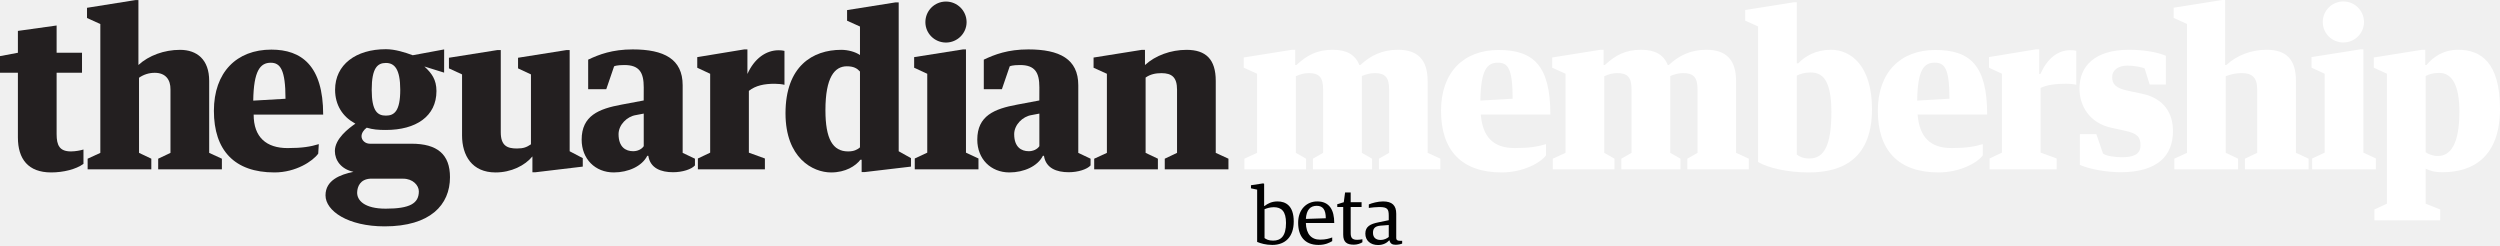
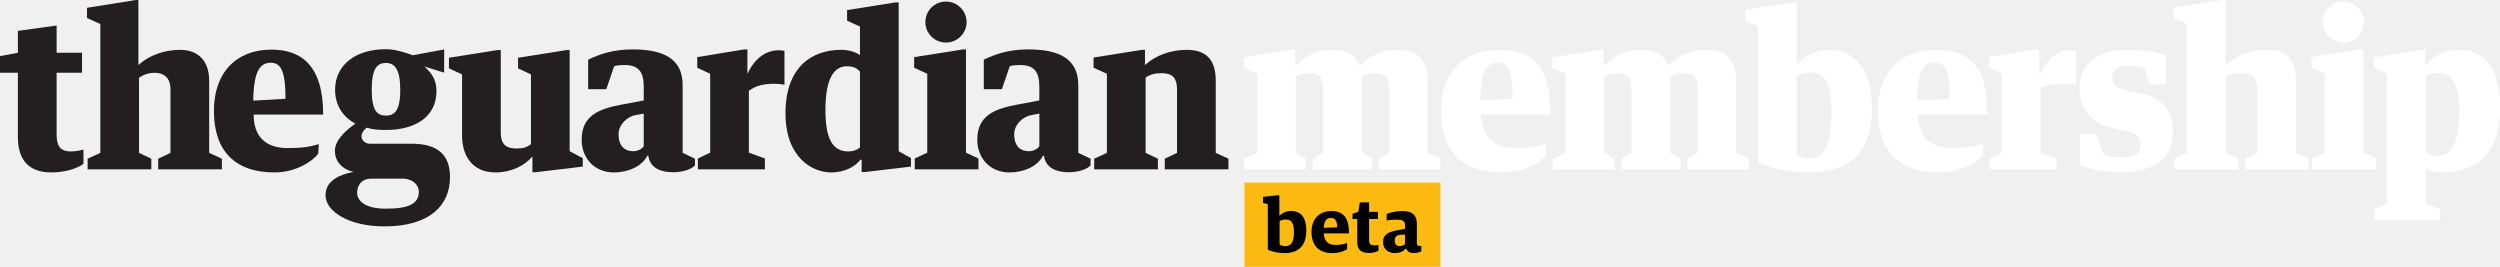
- <svg xmlns="http://www.w3.org/2000/svg" width="504.292" height="49.423">
+ <svg xmlns="http://www.w3.org/2000/svg" width="508" height="54.221">
  <g>
    <g>
-       <path fill="#231F20" d="M220.719,34.153h12.848v-2.141l-2.478-1.176v-15.19c0.926-0.663,2.016-0.891,3.191-0.891    c2.142,0,3.148,0.882,3.148,3.317v12.764l-2.477,1.176v2.141h12.847v-2.141l-2.561-1.176V16.31c0-4.324-1.973-6.256-5.878-6.256    c-3.19,0-6.298,1.134-8.397,3.064l0,0v-3.064h-0.63l-9.741,1.554v2.058l2.688,1.217v15.955l-2.562,1.176V34.153z" />
-       <path fill="#231F20" d="M190.822,0.313c-2.31,0-4.157,1.847-4.157,4.156c0,2.268,1.848,4.114,4.157,4.114    c2.268,0,4.156-1.847,4.156-4.114C194.979,2.16,193.09,0.313,190.822,0.313" />
-       <polygon fill="#231F20" points="184.398,11.523 184.398,13.665 187.043,14.882 187.043,30.795 184.523,31.97 184.523,34.153    197.373,34.153 197.373,31.97 194.853,30.795 194.853,9.97 194.223,9.97   " />
-       <path fill="#231F20" d="M173.472,29.731c-0.566,0.468-1.217,0.812-2.393,0.812c-3.107,0-4.576-2.52-4.576-8.313    c0-6.634,1.848-8.858,4.323-8.858c1.388,0,2.079,0.433,2.646,1.057V29.731z M173.472,11.104c-0.965-0.672-2.477-1.053-3.778-1.053    c-5.78,0-11.245,3.314-11.245,12.803c0,9.027,5.504,11.93,9.188,11.93c2.938,0,4.953-1.302,5.919-2.561h0.252v2.479h0.673    l9.278-1.094v-1.711l-2.478-1.386V0.48h-0.629l-9.782,1.554v2.143l2.602,1.175V11.104z" />
-       <path fill="#231F20" d="M140.648,11.523v2.142l2.604,1.217v15.913l-2.477,1.175v2.184h13.518V31.97l-3.233-1.175V18.328    c1.383-1.087,3.107-1.431,5.206-1.431c0.672,0,1.512,0.084,1.974,0.21v-6.844c-0.252-0.084-0.755-0.126-1.176-0.126    c-2.561,0-4.911,1.68-6.297,4.786l0,0V9.97h-0.672L140.648,11.523z" />
-       <path fill="#231F20" d="M123.875,13.378c0.554-0.248,1.695-0.26,2.073-0.26c3.022,0,3.905,1.512,3.905,4.493l-0.007,2.653    l-4.476,0.841c-4.585,0.846-8.042,2.238-8.042,7.066c0,3.905,2.742,6.611,6.478,6.611c2.939,0,5.711-1.26,6.76-3.358h0.21    c0.378,2.519,2.562,3.317,4.996,3.317c1.89,0,3.717-0.589,4.411-1.374v-1.355l-2.479-1.176V17.191    c0-5.29-3.777-7.225-10.075-7.225c-4.115,0-6.805,1.026-8.986,2.066v5.956h3.653L123.875,13.378z M129.854,29.488    c-0.45,0.664-1.301,1.013-2.142,1.013c-1.511,0-2.938-0.84-2.938-3.443c0-1.857,1.679-3.566,3.517-3.848l1.562-0.298V29.488z" />
-       <path fill="#231F20" d="M203.679,13.378c0.555-0.248,1.697-0.26,2.075-0.26c3.022,0,3.904,1.512,3.904,4.493l-0.007,2.653    l-4.477,0.841c-4.582,0.846-8.04,2.238-8.04,7.066c0,3.905,2.741,6.611,6.477,6.611c2.939,0,5.711-1.26,6.76-3.358h0.212    c0.377,2.519,2.561,3.317,4.996,3.317c1.889,0,3.715-0.589,4.408-1.374v-1.355l-2.479-1.176V17.191    c0-5.29-3.777-7.225-10.076-7.225c-4.114,0-6.803,1.026-8.984,2.066v5.956h3.653L203.679,13.378z M209.658,29.488    c-0.45,0.664-1.301,1.013-2.142,1.013c-1.511,0-2.938-0.84-2.938-3.443c0-1.857,1.679-3.566,3.518-3.848l1.562-0.298V29.488z" />
-       <path fill="#231F20" d="M93.203,27.31c0,4.073,2.017,7.474,6.761,7.474c3.149,0,5.921-1.386,7.433-3.232l0,0v3.193h0.628    l9.531-1.137v-1.711l-2.645-1.386V10.096h-0.63l-9.782,1.554v2.141l2.603,1.218v14.102c-0.871,0.577-1.469,0.843-2.849,0.843    c-1.972,0-3.239-0.585-3.239-3.271V10.096h-0.673l-9.782,1.554v2.141l2.645,1.218V27.31z" />
-       <path fill="#231F20" d="M83.003,28.989h-8.396c-0.924,0-1.682-0.672-1.682-1.512c0-0.629,0.463-1.302,1.051-1.721    c1.259,0.377,2.31,0.461,3.863,0.461c6.044,0,10.202-2.729,10.202-7.851c0-2.31-0.966-3.611-2.435-4.955l3.979,1.241l0.009-4.684    l-6.34,1.176c-1.471-0.546-3.527-1.22-5.416-1.22c-6.047,0-10.245,3.109-10.245,8.188c0,3.107,1.554,5.417,3.905,6.719    l0.187,0.116c-1.344,0.924-4.135,3.032-4.135,5.51c0,1.848,1.219,3.652,3.738,4.198v0.007c-2.645,0.546-5.627,1.673-5.627,4.738    c0,3.148,4.533,6.262,11.924,6.262c9.194,0,13.185-4.331,13.185-9.915C90.771,31.131,88.21,28.989,83.003,28.989 M77.84,12.699    c1.721,0,2.898,1.201,2.898,5.415c0,4.325-1.22,5.207-2.898,5.207c-1.68,0-2.859-0.882-2.859-5.207    C74.98,13.686,76.16,12.699,77.84,12.699 M77.799,42.092c-4.283,0-5.821-1.672-5.754-3.319c0.047-1.133,0.607-2.599,2.617-2.728    h6.675c1.932,0,3.152,1.339,3.152,2.558C84.489,41.037,82.67,42.092,77.799,42.092" />
-       <path fill="#231F20" d="M65.189,23.111c0-9.867-4.376-13.103-10.453-13.103c-7.012,0-11.589,4.579-11.589,12.347    c0,7.977,4.157,12.428,12.218,12.428c4.325,0,7.734-2.277,8.825-3.789l0.118-1.921c-1.638,0.504-3.316,0.798-6.298,0.798    c-4.282,0-6.848-2.189-6.844-6.76H65.189z M54.609,12.656c1.932,0,2.981,1.403,2.981,7.265l-6.508,0.378    C51.171,14.312,52.468,12.656,54.609,12.656" />
-       <path fill="#231F20" d="M17.676,34.153h12.848v-2.141l-2.478-1.176l-0.005-15.155c0.938-0.647,2.008-0.994,3.184-0.994    c2.142,0,3.201,1.351,3.162,3.386v12.764l-2.479,1.176v2.141h12.85v-2.141l-2.562-1.176V16.31c0-4.324-2.493-6.256-5.879-6.256    c-3.189,0-6.305,1.134-8.404,3.064h0.008V0.02h-0.63l-9.74,1.553V3.63l2.688,1.218v25.989l-2.562,1.176V34.153z" />
-       <path fill="#231F20" d="M3.611,27.729c0,4.322,2.054,7.054,6.713,7.054c2.436,0,5.032-0.63,6.513-1.733v-2.893    c-0.615,0.198-1.68,0.386-2.52,0.386c-2.267,0-2.896-1.176-2.896-3.485V14.672h5.121v-4.03h-5.121v-5.5l-7.81,1.092v4.408L0,11.32    v3.352h3.611V27.729z" />
+       <path fill="#231F20" d="M222.342,34.404h12.942v-2.156l-2.496-1.185V15.762c0.933-0.668,2.03-0.897,3.215-0.897    c2.157,0,3.171,0.888,3.171,3.342v12.857l-2.495,1.185v2.156h12.941v-2.156l-2.58-1.185V16.43c0-4.356-1.987-6.302-5.921-6.302    c-3.214,0-6.344,1.142-8.459,3.087l0,0v-3.087h-0.634l-9.813,1.565v2.073l2.708,1.226v16.072l-2.58,1.185V34.404z" />
+       <path fill="#231F20" d="M192.226,0.316c-2.327,0-4.188,1.86-4.188,4.187c0,2.284,1.861,4.145,4.188,4.145    c2.284,0,4.187-1.86,4.187-4.145C196.412,2.176,194.51,0.316,192.226,0.316" />
+       <polygon fill="#231F20" points="185.754,11.608 185.754,13.766 188.418,14.991 188.418,31.021 185.88,32.205 185.88,34.404    198.824,34.404 198.824,32.205 196.285,31.021 196.285,10.043 195.651,10.043   " />
+       <path fill="#231F20" d="M174.747,29.95c-0.57,0.471-1.226,0.817-2.41,0.817c-3.13,0-4.61-2.538-4.61-8.375    c0-6.683,1.861-8.924,4.355-8.924c1.398,0,2.095,0.436,2.665,1.064V29.95z M174.747,11.185c-0.972-0.677-2.495-1.061-3.806-1.061    c-5.823,0-11.328,3.339-11.328,12.897c0,9.094,5.544,12.018,9.256,12.018c2.96,0,4.99-1.312,5.963-2.579h0.253v2.496h0.678    l9.347-1.102v-1.724l-2.496-1.396V0.484h-0.634l-9.854,1.565v2.158l2.621,1.184V11.185z" />
+       <path fill="#231F20" d="M141.683,11.608v2.157l2.623,1.226v16.03l-2.495,1.184v2.199h13.617v-2.199l-3.257-1.184V18.463    c1.393-1.095,3.13-1.441,5.244-1.441c0.677,0,1.523,0.085,1.988,0.212v-6.894c-0.254-0.085-0.76-0.127-1.185-0.127    c-2.579,0-4.947,1.692-6.343,4.821l0,0v-4.991h-0.677L141.683,11.608z" />
+       <path fill="#231F20" d="M124.786,13.476c0.558-0.25,1.708-0.261,2.089-0.261c3.044,0,3.934,1.522,3.934,4.526l-0.007,2.673    l-4.508,0.847c-4.619,0.852-8.101,2.255-8.101,7.118c0,3.935,2.762,6.66,6.525,6.66c2.961,0,5.753-1.27,6.81-3.383h0.211    c0.381,2.537,2.582,3.342,5.033,3.342c1.903,0,3.744-0.594,4.443-1.385v-1.365l-2.498-1.185V17.318    c0-5.329-3.805-7.278-10.149-7.278c-4.146,0-6.855,1.034-9.052,2.082v6h3.68L124.786,13.476z M130.808,29.705    c-0.453,0.669-1.31,1.021-2.157,1.021c-1.522,0-2.959-0.847-2.959-3.469c0-1.871,1.691-3.592,3.542-3.875l1.574-0.3V29.705z" />
+       <path fill="#231F20" d="M205.176,13.476c0.559-0.25,1.71-0.261,2.09-0.261c3.045,0,3.933,1.522,3.933,4.526l-0.007,2.673    l-4.509,0.847c-4.616,0.852-8.099,2.255-8.099,7.118c0,3.935,2.761,6.66,6.524,6.66c2.961,0,5.753-1.27,6.81-3.383h0.213    c0.38,2.537,2.58,3.342,5.033,3.342c1.903,0,3.742-0.594,4.441-1.385v-1.365l-2.497-1.185V17.318c0-5.329-3.805-7.278-10.15-7.278    c-4.145,0-6.853,1.034-9.051,2.082v6h3.68L205.176,13.476z M211.2,29.705c-0.454,0.669-1.31,1.021-2.157,1.021    c-1.522,0-2.96-0.847-2.96-3.469c0-1.871,1.691-3.592,3.543-3.875l1.574-0.3V29.705z" />
+       <path fill="#231F20" d="M93.889,27.51c0,4.103,2.031,7.529,6.81,7.529c3.173,0,5.964-1.396,7.487-3.256l0,0V35h0.633l9.601-1.146    v-1.724l-2.664-1.396V10.17h-0.634l-9.854,1.565v2.157l2.622,1.227v14.205c-0.877,0.582-1.479,0.85-2.87,0.85    c-1.986,0-3.263-0.59-3.263-3.296V10.17h-0.678l-9.854,1.565v2.157l2.664,1.227V27.51z" />
+       <path fill="#231F20" d="M83.613,29.202h-8.457c-0.931,0-1.694-0.677-1.694-1.522c0-0.634,0.466-1.312,1.059-1.733    c1.268,0.38,2.327,0.464,3.892,0.464c6.088,0,10.277-2.749,10.277-7.908c0-2.327-0.973-3.638-2.453-4.992l4.009,1.25l0.009-4.718    l-6.386,1.185c-1.481-0.55-3.553-1.229-5.456-1.229c-6.091,0-10.32,3.132-10.32,8.249c0,3.13,1.565,5.457,3.934,6.768l0.188,0.117    c-1.354,0.931-4.166,3.055-4.166,5.55c0,1.861,1.228,3.68,3.766,4.229v0.007c-2.664,0.55-5.668,1.686-5.668,4.773    c0,3.171,4.566,6.308,12.011,6.308c9.262,0,13.282-4.363,13.282-9.988C91.439,31.359,88.858,29.202,83.613,29.202 M78.412,12.792    c1.733,0,2.92,1.21,2.92,5.455c0,4.357-1.229,5.245-2.92,5.245c-1.692,0-2.88-0.888-2.88-5.245    C75.532,13.786,76.72,12.792,78.412,12.792 M78.371,42.401c-4.315,0-5.864-1.685-5.796-3.344c0.047-1.142,0.612-2.618,2.636-2.748    h6.724c1.946,0,3.175,1.349,3.175,2.577C85.11,41.339,83.278,42.401,78.371,42.401" />
+       <path fill="#231F20" d="M65.669,23.281c0-9.94-4.408-13.199-10.53-13.199c-7.063,0-11.674,4.613-11.674,12.438    c0,8.035,4.188,12.519,12.308,12.519c4.357,0,7.791-2.294,8.89-3.817l0.119-1.935c-1.649,0.508-3.341,0.804-6.344,0.804    c-4.314,0-6.898-2.206-6.894-6.81H65.669z M55.011,12.75c1.946,0,3.003,1.414,3.003,7.318l-6.556,0.381    C51.547,14.418,52.854,12.75,55.011,12.75" />
+       <path fill="#231F20" d="M17.806,34.404h12.942v-2.156l-2.496-1.185l-0.005-15.267c0.945-0.652,2.022-1.001,3.207-1.001    c2.157,0,3.225,1.361,3.186,3.411v12.857l-2.497,1.185v2.156h12.944v-2.156l-2.582-1.185V16.43c0-4.356-2.511-6.302-5.922-6.302    c-3.213,0-6.351,1.142-8.466,3.087h0.008V0.02h-0.634l-9.812,1.564v2.073l2.708,1.227v26.18l-2.581,1.185V34.404z" />
+       <path fill="#231F20" d="M3.638,27.934c0,4.354,2.069,7.105,6.762,7.105c2.454,0,5.069-0.635,6.561-1.746v-2.914    c-0.62,0.2-1.692,0.389-2.538,0.389c-2.284,0-2.918-1.185-2.918-3.511V14.78h5.159v-4.06h-5.159V5.179l-7.867,1.1v4.44L0,11.403    v3.376h3.638V27.934z" />
    </g>
  </g>
  <g>
-     <path fill="#FFFFFF" d="M251.013,32.009l2.562-1.176V14.871l-2.688-1.218v-2.059l9.746-1.554h0.63v3.066h0.252   c2.101-1.932,4.117-3.066,7.31-3.066c2.772,0,4.536,0.966,5.377,3.066h0.21c2.101-1.932,4.411-3.066,7.604-3.066   c3.906,0,5.965,1.975,5.965,6.301v14.492l2.562,1.176v2.143h-12.393v-2.143l2.059-1.176v-12.77c0-2.437-0.798-3.318-2.898-3.318   c-0.798,0-1.723,0.21-2.604,0.588v15.5l2.059,1.176v2.143h-11.931v-2.143l2.059-1.176v-12.77c0-2.437-0.756-3.318-2.898-3.318   c-0.84,0-1.681,0.21-2.604,0.63v15.458l2.059,1.176v2.143h-12.435V32.009z" />
-     <path fill="#FFFFFF" d="M298.701,23.104c0.378,4.579,2.562,6.763,6.848,6.763c2.982,0,4.662-0.294,6.301-0.798v2.268   c-1.092,1.513-4.621,3.445-8.947,3.445c-8.065,0-12.225-4.453-12.225-12.435c0-7.771,4.579-12.266,11.595-12.266   c7.057,0,10.459,3.15,10.459,13.022H298.701z M298.617,20.29l6.512-0.378c0-6.259-1.051-7.267-2.982-7.267   C300.004,12.644,298.701,14.03,298.617,20.29z" />
-     <path fill="#FFFFFF" d="M313.227,32.009l2.562-1.176V14.871l-2.688-1.218v-2.059l9.746-1.554h0.63v3.066h0.252   c2.101-1.932,4.117-3.066,7.31-3.066c2.772,0,4.536,0.966,5.377,3.066h0.21c2.101-1.932,4.411-3.066,7.604-3.066   c3.906,0,5.965,1.975,5.965,6.301v14.492l2.562,1.176v2.143h-12.393v-2.143l2.059-1.176v-12.77c0-2.437-0.798-3.318-2.898-3.318   c-0.798,0-1.723,0.21-2.604,0.588v15.5l2.059,1.176v2.143h-11.931v-2.143l2.059-1.176v-12.77c0-2.437-0.756-3.318-2.898-3.318   c-0.84,0-1.681,0.21-2.604,0.63v15.458l2.059,1.176v2.143h-12.435V32.009z" />
-     <path fill="#FFFFFF" d="M362.448,12.77h0.294c1.344-1.428,3.57-2.73,6.595-2.73c4.033,0,8.276,3.234,8.276,11.972   c0,9.577-5.462,12.771-12.729,12.771c-4.369,0-8.233-0.924-10.25-2.101V5.335l-2.604-1.176V2.016l9.788-1.554h0.63V12.77z    M369.421,22.6c0-6.343-1.722-7.981-4.158-7.981c-1.261,0-2.143,0.294-2.814,0.63v15.92c0.462,0.379,1.176,0.799,2.562,0.799   C367.951,31.968,369.421,29.321,369.421,22.6z" />
-     <path fill="#FFFFFF" d="M386.812,23.104c0.378,4.579,2.562,6.763,6.848,6.763c2.982,0,4.663-0.294,6.301-0.798v2.268   c-1.092,1.513-4.621,3.445-8.947,3.445c-8.065,0-12.225-4.453-12.225-12.435c0-7.771,4.579-12.266,11.595-12.266   c7.057,0,10.459,3.15,10.459,13.022H386.812z M386.728,20.29l6.512-0.378c0-6.259-1.051-7.267-2.983-7.267   C388.114,12.644,386.812,14.03,386.728,20.29z" />
-     <path fill="#FFFFFF" d="M410.664,9.956h0.672v4.957h0.252c1.387-3.109,3.486-4.789,6.049-4.789c0.42,0,0.925,0.042,1.177,0.126   v6.847c-0.462-0.126-1.303-0.21-1.975-0.21c-2.101,0-3.864,0.21-5.209,0.84v13.064l3.234,1.177v2.184h-13.526v-2.184l2.479-1.177   v-15.92l-2.604-1.218V11.51L410.664,9.956z" />
-     <path fill="#FFFFFF" d="M419.548,33.27v-6.217h3.319l1.344,3.907c0.546,0.504,2.437,0.756,3.78,0.756   c2.227,0,3.781-0.504,3.781-2.354c0-1.722-0.588-2.436-3.108-2.982l-2.856-0.629c-4.327-0.966-6.344-4.411-6.344-7.897   c0-4.495,3.066-7.813,9.998-7.813c2.772,0,5.587,0.42,7.436,1.218v5.797h-3.276l-1.009-3.234c-0.546-0.294-2.185-0.588-3.444-0.588   c-1.849,0-3.108,0.882-3.108,2.311c0,1.386,0.63,2.227,3.234,2.772l2.772,0.588c4.537,0.966,6.259,3.991,6.259,7.561   c0,4.916-3.108,8.275-10.586,8.275C425.219,34.739,421.816,34.235,419.548,33.27z" />
-     <path fill="#FFFFFF" d="M438.596,32.009l2.562-1.176V4.831l-2.688-1.218V1.554L448.216,0h0.63v13.106h0.252   c2.101-1.932,4.957-3.066,8.149-3.066c3.907,0,5.881,1.932,5.881,6.259v14.534l2.562,1.176v2.143h-12.854v-2.143l2.479-1.176   v-12.77c0-2.437-1.008-3.318-3.15-3.318c-1.176,0-2.227,0.252-3.192,0.63v15.458l2.479,1.176v2.143h-12.854V32.009z" />
-     <path fill="#FFFFFF" d="M476.104,9.956h0.63v20.835l2.521,1.177v2.184h-12.854v-2.184l2.521-1.177v-15.92l-2.646-1.218V11.51   L476.104,9.956z M476.859,4.453c0,2.269-1.891,4.117-4.158,4.117c-2.311,0-4.159-1.848-4.159-4.117   c0-2.311,1.849-4.159,4.159-4.159C474.969,0.294,476.859,2.142,476.859,4.453z" />
-     <path fill="#FFFFFF" d="M489.463,13.106c1.303-1.554,3.36-3.066,6.385-3.066c4.621,0,8.444,2.604,8.444,11.93   c0,9.578-5.377,12.77-11.553,12.77c-1.89,0-2.688-0.377-3.444-0.713v7.057l2.94,1.176v2.186h-13.274v-2.186l2.521-1.176V14.871   l-2.646-1.218v-2.059l9.746-1.554h0.63v3.066H489.463z M496.101,22.516c0-5.461-1.555-7.813-4.075-7.813   c-1.302,0-2.059,0.294-2.73,0.63v15.375c0.546,0.378,1.387,0.757,2.479,0.757C494.21,31.464,496.101,29.237,496.101,22.516z" />
+     <path fill="#FFFFFF" d="M252.858,32.244l2.581-1.185V14.98l-2.708-1.227v-2.074l9.817-1.566h0.635v3.089h0.254   c2.116-1.946,4.147-3.089,7.363-3.089c2.793,0,4.569,0.974,5.417,3.089h0.211c2.116-1.946,4.443-3.089,7.659-3.089   c3.936,0,6.009,1.989,6.009,6.348V31.06l2.582,1.185v2.158h-12.484v-2.158l2.074-1.185V18.196c0-2.455-0.804-3.343-2.92-3.343   c-0.804,0-1.735,0.211-2.624,0.592V31.06l2.074,1.185v2.158H266.78v-2.158l2.074-1.185V18.196c0-2.455-0.762-3.343-2.92-3.343   c-0.847,0-1.693,0.211-2.624,0.635V31.06l2.074,1.185v2.158h-12.526V32.244z" />
+     <path fill="#FFFFFF" d="M300.897,23.274c0.381,4.612,2.581,6.813,6.898,6.813c3.004,0,4.696-0.296,6.347-0.804v2.284   c-1.1,1.523-4.655,3.471-9.013,3.471c-8.125,0-12.314-4.486-12.314-12.526c0-7.829,4.612-12.356,11.68-12.356   c7.108,0,10.536,3.173,10.536,13.118H300.897z M300.812,20.439l6.56-0.381c0-6.305-1.058-7.321-3.004-7.321   C302.21,12.737,300.897,14.133,300.812,20.439z" />
+     <path fill="#FFFFFF" d="M315.529,32.244l2.582-1.185V14.98l-2.709-1.227v-2.074l9.818-1.566h0.635v3.089h0.253   c2.116-1.946,4.147-3.089,7.364-3.089c2.792,0,4.569,0.974,5.416,3.089h0.212c2.115-1.946,4.443-3.089,7.659-3.089   c3.935,0,6.009,1.989,6.009,6.348V31.06l2.581,1.185v2.158h-12.483v-2.158l2.073-1.185V18.196c0-2.455-0.804-3.343-2.92-3.343   c-0.804,0-1.735,0.211-2.623,0.592V31.06l2.073,1.185v2.158h-12.019v-2.158l2.074-1.185V18.196c0-2.455-0.762-3.343-2.92-3.343   c-0.846,0-1.692,0.211-2.623,0.635V31.06l2.073,1.185v2.158h-12.526V32.244z" />
+     <path fill="#FFFFFF" d="M365.113,12.864h0.296c1.354-1.438,3.597-2.75,6.644-2.75c4.062,0,8.337,3.258,8.337,12.06   c0,9.648-5.502,12.865-12.822,12.865c-4.401,0-8.294-0.931-10.325-2.116V5.374l-2.623-1.185V2.031l9.859-1.565h0.635V12.864z    M372.138,22.766c0-6.389-1.734-8.04-4.189-8.04c-1.27,0-2.158,0.297-2.835,0.635v16.038c0.466,0.382,1.185,0.805,2.581,0.805   C370.656,32.203,372.138,29.537,372.138,22.766z" />
+     <path fill="#FFFFFF" d="M389.655,23.274c0.381,4.612,2.582,6.813,6.898,6.813c3.004,0,4.697-0.296,6.347-0.804v2.284   c-1.1,1.523-4.654,3.471-9.013,3.471c-8.125,0-12.314-4.486-12.314-12.526c0-7.829,4.613-12.356,11.68-12.356   c7.108,0,10.536,3.173,10.536,13.118H389.655z M389.571,20.439l6.56-0.381c0-6.305-1.059-7.321-3.006-7.321   C390.968,12.737,389.655,14.133,389.571,20.439z" />
+     <path fill="#FFFFFF" d="M413.684,10.029h0.677v4.994h0.254c1.396-3.132,3.512-4.825,6.094-4.825c0.423,0,0.932,0.042,1.185,0.127   v6.897c-0.465-0.126-1.312-0.211-1.988-0.211c-2.116,0-3.894,0.211-5.248,0.847v13.16l3.259,1.186v2.199h-13.626v-2.199   l2.497-1.186V14.98l-2.624-1.227v-2.159L413.684,10.029z" />
+     <path fill="#FFFFFF" d="M422.633,33.515v-6.263h3.344l1.354,3.936c0.55,0.508,2.454,0.762,3.809,0.762   c2.242,0,3.809-0.508,3.809-2.371c0-1.734-0.592-2.454-3.131-3.004l-2.878-0.634c-4.359-0.974-6.391-4.444-6.391-7.956   c0-4.528,3.089-7.871,10.072-7.871c2.792,0,5.628,0.423,7.49,1.228v5.839h-3.301l-1.017-3.258c-0.55-0.296-2.2-0.593-3.47-0.593   c-1.862,0-3.131,0.889-3.131,2.328c0,1.396,0.635,2.243,3.258,2.793l2.793,0.593c4.57,0.973,6.305,4.02,6.305,7.617   c0,4.951-3.131,8.336-10.663,8.336C428.346,34.995,424.918,34.487,422.633,33.515z" />
+     <path fill="#FFFFFF" d="M441.819,32.244l2.582-1.185V4.866l-2.709-1.228V1.565L451.511,0h0.635v13.202h0.253   c2.116-1.946,4.994-3.089,8.21-3.089c3.936,0,5.924,1.946,5.924,6.305V31.06l2.581,1.185v2.158h-12.948v-2.158l2.496-1.185V18.196   c0-2.455-1.015-3.343-3.173-3.343c-1.185,0-2.243,0.254-3.217,0.635V31.06l2.497,1.185v2.158h-12.949V32.244z" />
+     <path fill="#FFFFFF" d="M479.604,10.029h0.635v20.989l2.539,1.186v2.199h-12.949v-2.199l2.539-1.186V14.98l-2.666-1.227v-2.159   L479.604,10.029z M480.365,4.485c0,2.285-1.904,4.147-4.188,4.147c-2.327,0-4.189-1.862-4.189-4.147   c0-2.328,1.862-4.189,4.189-4.189C478.461,0.296,480.365,2.158,480.365,4.485z" />
+     <path fill="#FFFFFF" d="M493.062,13.202c1.312-1.565,3.386-3.089,6.432-3.089c4.655,0,8.507,2.624,8.507,12.018   c0,9.649-5.416,12.864-11.638,12.864c-1.903,0-2.708-0.38-3.47-0.719v7.108l2.962,1.185v2.202h-13.372v-2.202l2.539-1.185V14.98   l-2.666-1.227v-2.074l9.818-1.566h0.634v3.089H493.062z M499.748,22.681c0-5.501-1.565-7.871-4.104-7.871   c-1.312,0-2.074,0.296-2.751,0.635v15.487c0.55,0.381,1.397,0.763,2.497,0.763C497.844,31.695,499.748,29.452,499.748,22.681z" />
  </g>
+   <rect x="252.854" y="37.096" fill="#FDBA12" width="39.844" height="17.125" />
  <g>
-     <path fill="#010101" d="M253.587,48.799V38.251l-1.246-0.262v-0.623l2.46-0.377l0.197,0.082v4.478h0.082   c0.673-0.509,1.477-0.919,2.624-0.919c1.592,0,3.265,0.805,3.265,4.052c0,3.116-1.738,4.724-4.33,4.724   C255.343,49.405,254.293,49.095,253.587,48.799z M259.41,44.978c0-2.363-0.918-3.183-2.477-3.183c-0.771,0-1.477,0.246-1.854,0.409   v5.824c0.36,0.229,0.755,0.508,1.738,0.508C258.344,48.536,259.41,47.667,259.41,44.978z" />
-     <path fill="#010101" d="M261.857,44.928c0-2.69,1.723-4.298,3.854-4.298c2.444,0,3.429,1.706,3.429,4.348h-5.725   c0.065,2.246,1.115,3.362,2.854,3.362c1.197,0,1.854-0.229,2.461-0.443v0.738c-0.525,0.312-1.378,0.771-2.772,0.771   C263.088,49.405,261.857,47.536,261.857,44.928z M267.435,44.025c0-1.739-0.607-2.509-1.821-2.509   c-1.312,0-2.083,0.819-2.197,2.641L267.435,44.025z" />
-     <path fill="#010101" d="M270.948,47.323v-5.562h-1.198v-0.573l1.312-0.395l0.263-1.969h1.132v1.969h2.198v0.968h-2.198v5.249   c0,0.936,0.278,1.361,1.312,1.361c0.36,0,0.722-0.049,1.05-0.114v0.606c-0.361,0.246-1.018,0.492-1.723,0.492   C271.67,49.356,270.948,48.849,270.948,47.323z" />
-     <path fill="#010101" d="M275.411,47.126c0-1.46,1.05-1.952,2.575-2.264l2.148-0.443v-0.885c0-1.312-0.213-1.772-1.886-1.772   c-0.673,0-1.624,0.099-2.133,0.181v-0.705c0.64-0.279,1.82-0.607,2.87-0.607c1.821,0,2.658,0.787,2.658,2.477v4.84   c0,0.524,0.295,0.623,0.787,0.623h0.41v0.558c-0.197,0.099-0.738,0.246-1.329,0.246c-0.656,0-1.099-0.246-1.214-0.87H280.2   c-0.442,0.477-1.147,0.92-2.23,0.92C276.478,49.423,275.411,48.553,275.411,47.126z M280.135,47.798v-2.41l-1.673,0.131   c-1.148,0.098-1.509,0.606-1.509,1.443c0,0.869,0.492,1.443,1.558,1.443C279.184,48.405,279.823,48.077,280.135,47.798z" />
+     <path fill="#010101" d="M257.62,50.736v-9.252l-0.979-0.249V40.01l3.089-0.358l0.234,0.109v3.975h0.108   c0.527-0.434,1.241-0.869,2.343-0.869c1.508,0,3.028,0.869,3.028,3.959c0,3.26-1.769,4.609-4.378,4.609   C259.575,51.435,258.334,51.11,257.62,50.736z M262.93,47.15c0-1.909-0.574-2.546-1.646-2.546c-0.543,0-0.993,0.155-1.273,0.295   v4.767c0.25,0.171,0.529,0.342,1.165,0.342C262.247,50.008,262.93,49.402,262.93,47.15z" />
+     <path fill="#010101" d="M266.497,47.104c0-2.67,1.645-4.223,4.02-4.223c2.469,0,3.603,1.382,3.603,4.549h-5.14   c0.124,1.661,0.963,2.344,2.391,2.344c1.104,0,1.771-0.201,2.361-0.388v1.258c-0.559,0.356-1.491,0.79-2.996,0.79   C267.894,51.435,266.497,49.79,266.497,47.104z M271.713,46.188c0-1.412-0.482-1.908-1.257-1.908c-0.823,0-1.382,0.512-1.477,2.003   L271.713,46.188z" />
+     <path fill="#010101" d="M275.793,49.216v-4.72h-0.962v-1.055l1.179-0.404l0.311-1.91h1.879v1.926H280v1.443h-1.801v4.301   c0,0.776,0.296,1.056,1.07,1.056c0.296,0,0.591-0.047,0.839-0.109v1.196c-0.356,0.231-1.055,0.465-1.877,0.465   C276.663,51.404,275.793,50.86,275.793,49.216z" />
+     <path fill="#010101" d="M281.025,49.2c0-1.553,1.104-2.064,2.841-2.391l1.631-0.327v-0.543c0-0.946-0.279-1.304-1.631-1.304   c-0.698,0-1.553,0.062-2.096,0.155v-1.335c0.746-0.279,1.972-0.574,3.244-0.574c1.972,0,2.889,0.839,2.889,2.592v3.975   c0,0.419,0.248,0.528,0.605,0.528h0.296v1.103c-0.25,0.14-0.886,0.341-1.539,0.341c-0.807,0-1.303-0.279-1.505-0.932h-0.077   c-0.421,0.513-1.164,0.946-2.205,0.946C282.003,51.435,281.025,50.536,281.025,49.2z M285.497,49.604v-1.94l-0.993,0.062   c-0.777,0.062-1.089,0.435-1.089,1.147c0,0.746,0.327,1.135,1.041,1.135C284.891,50.008,285.294,49.79,285.497,49.604z" />
  </g>
</svg>
